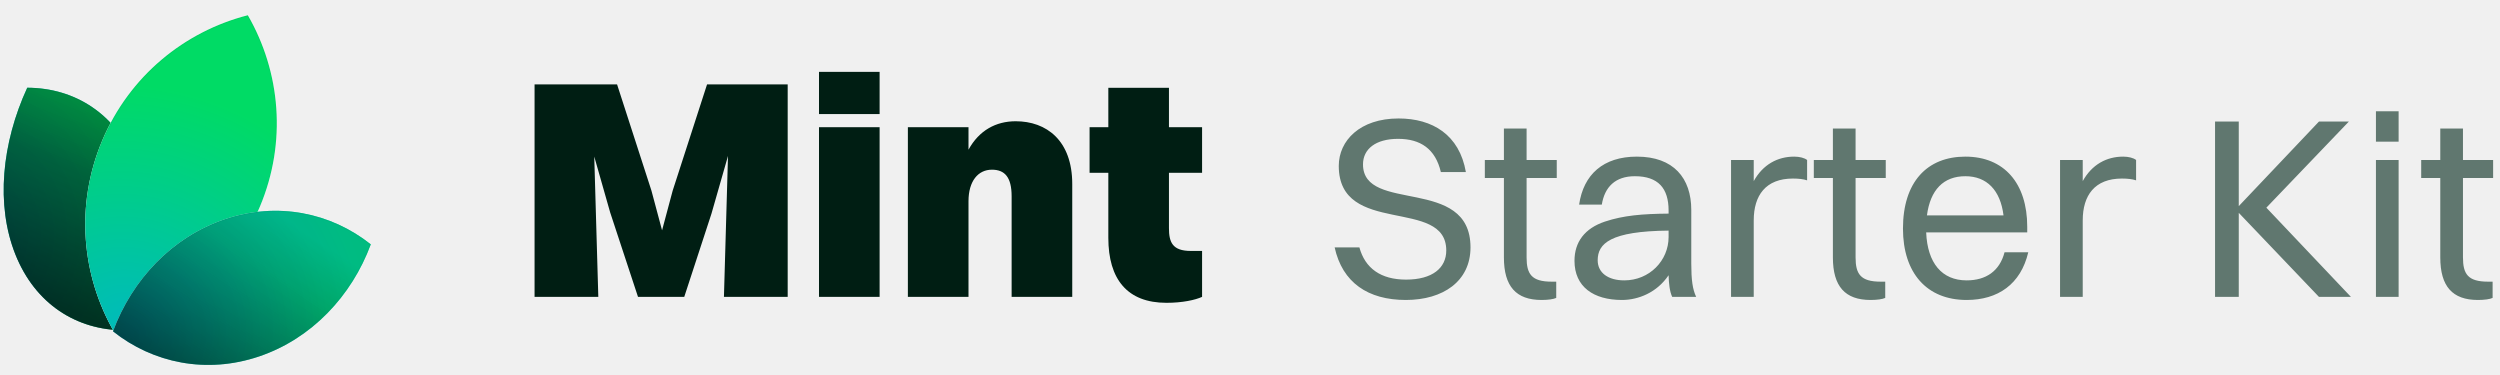
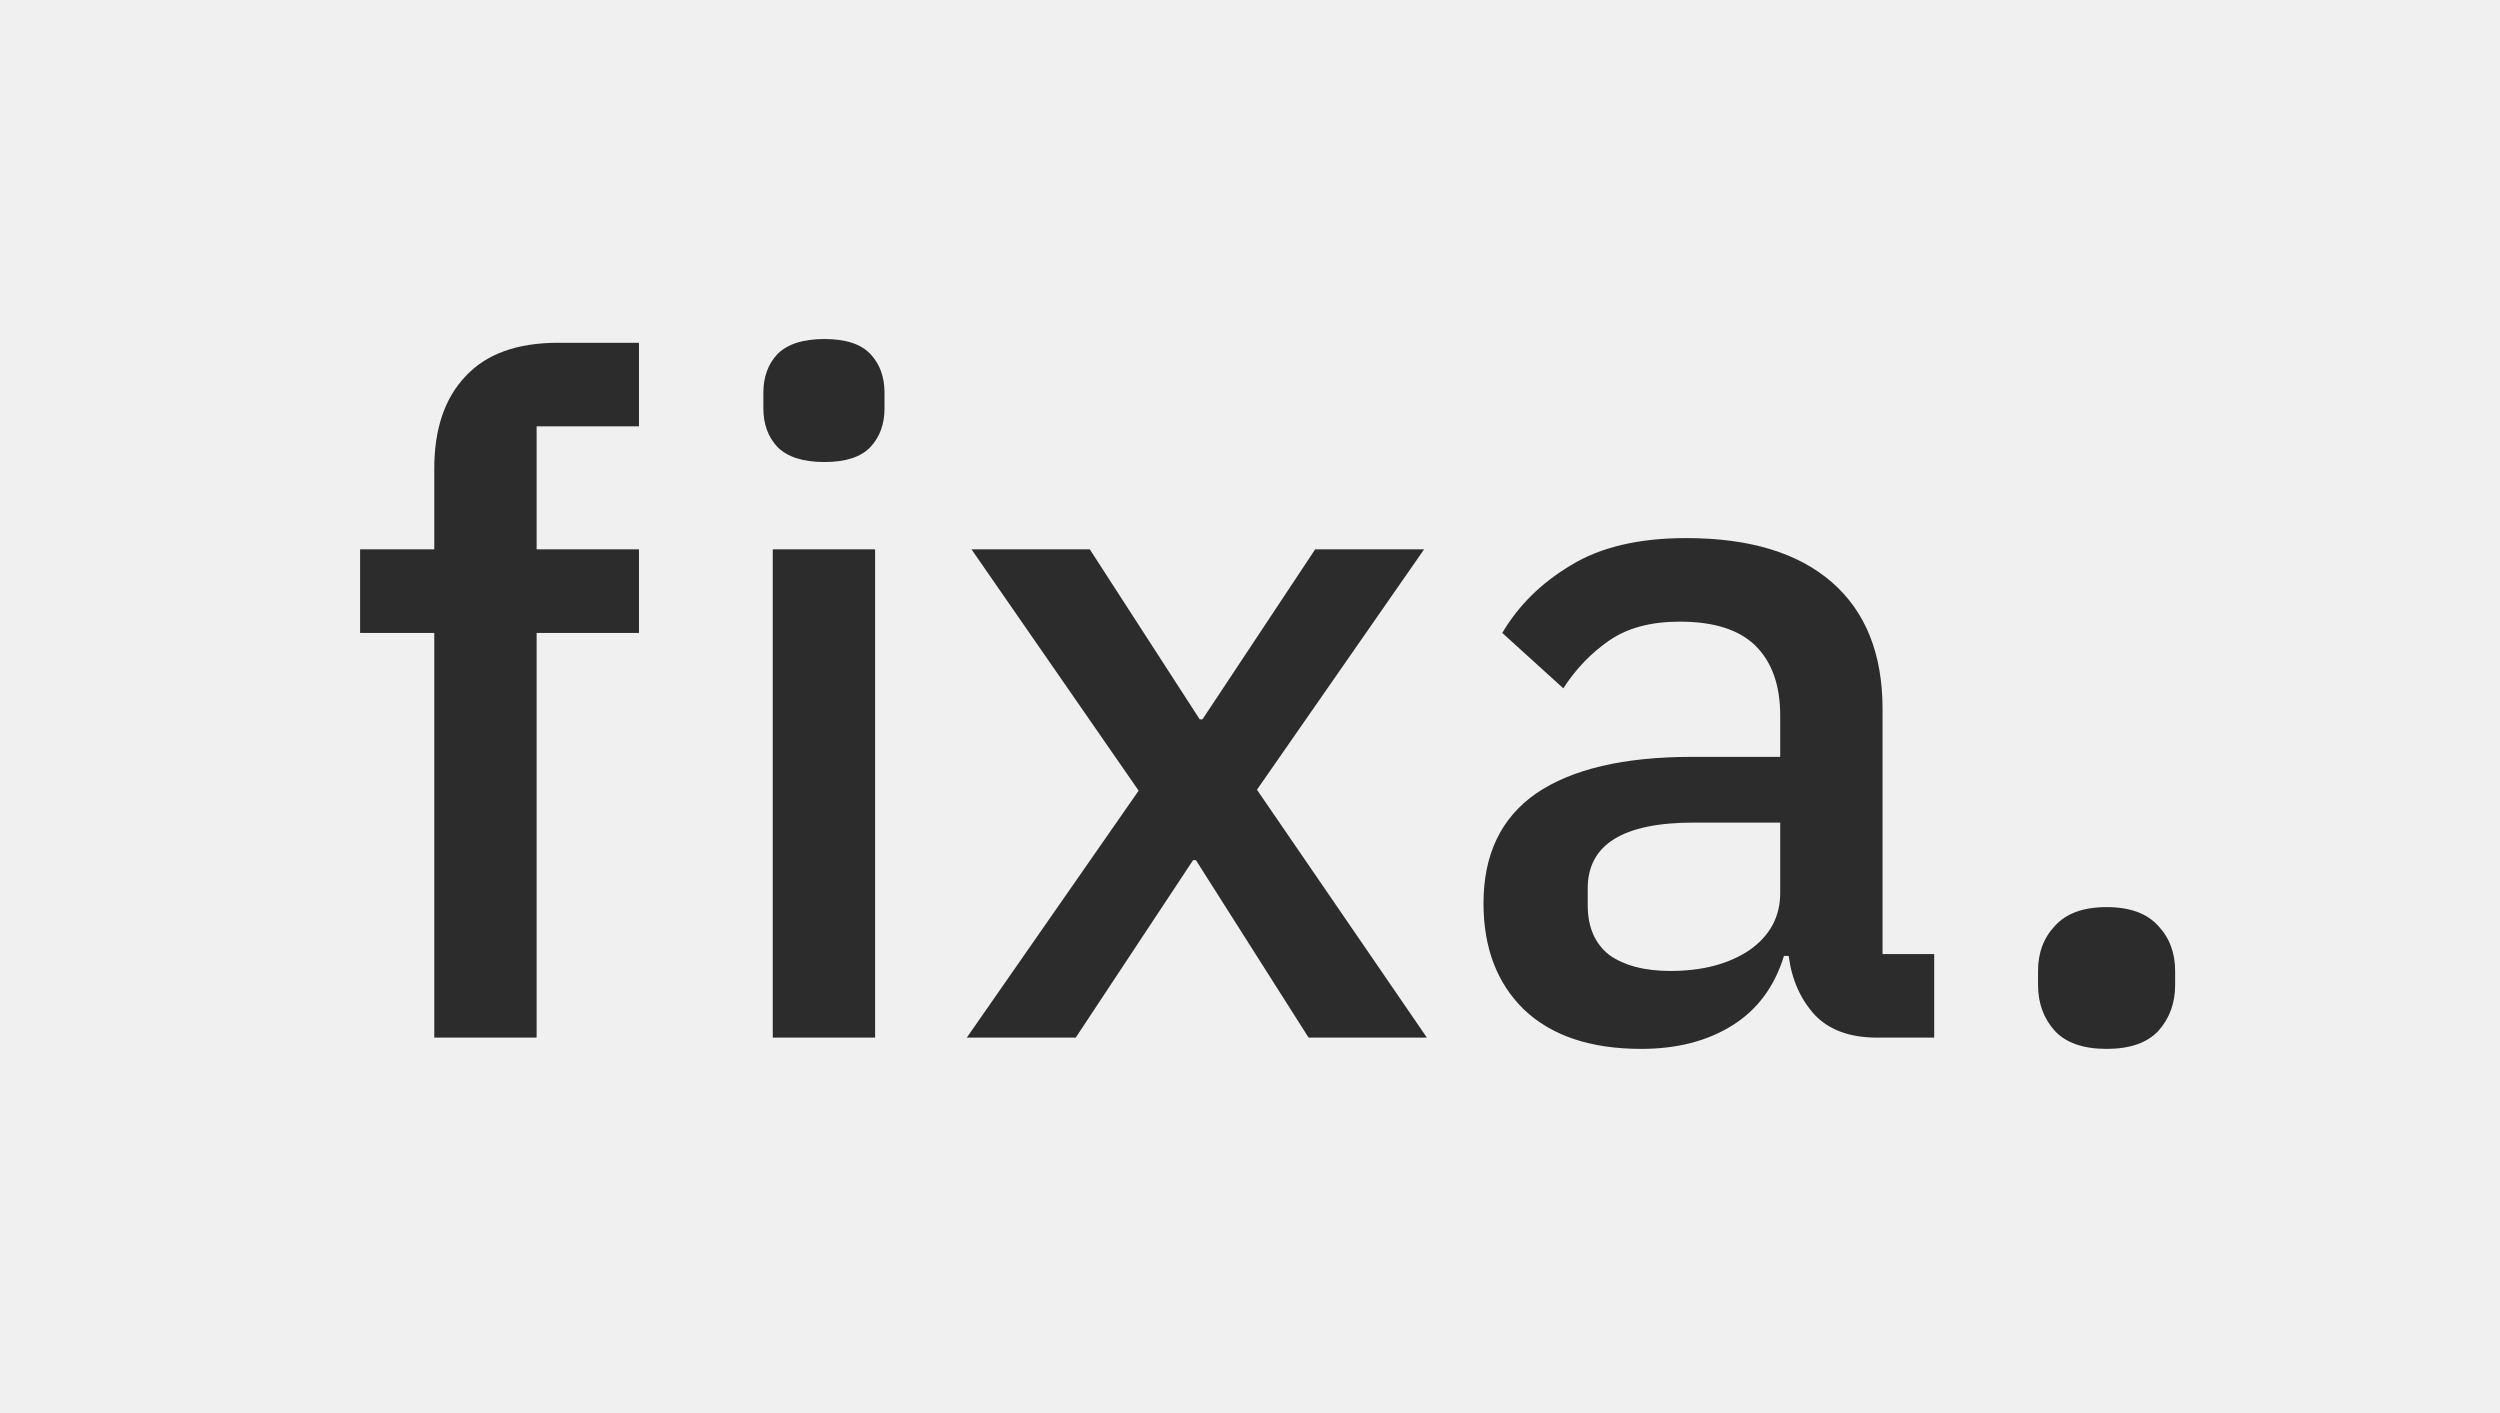
- <svg xmlns="http://www.w3.org/2000/svg" width="160" height="24" viewBox="0 0 160 24" fill="none">
-   <path d="M7.953 21.139C4.896 21.13 2.255 19.458 0.987 16.29C-0.28 13.121 0.109 9.163 1.744 5.615C4.801 5.624 7.442 7.296 8.71 10.465C9.977 13.633 9.588 17.591 7.953 21.139Z" fill="white" />
-   <path d="M7.953 21.139C4.896 21.13 2.255 19.458 0.987 16.29C-0.28 13.121 0.109 9.163 1.744 5.615C4.801 5.624 7.442 7.296 8.71 10.465C9.977 13.633 9.588 17.591 7.953 21.139Z" fill="url(#paint0_radial_115_86)" />
-   <path d="M7.953 21.139C4.896 21.13 2.255 19.458 0.987 16.29C-0.28 13.121 0.109 9.163 1.744 5.615C4.801 5.624 7.442 7.296 8.71 10.465C9.977 13.633 9.588 17.591 7.953 21.139Z" fill="black" fill-opacity="0.5" style="mix-blend-mode:hard-light" />
-   <path d="M7.953 21.139C4.896 21.13 2.255 19.458 0.987 16.29C-0.28 13.121 0.109 9.163 1.744 5.615C4.801 5.624 7.442 7.296 8.71 10.465C9.977 13.633 9.588 17.591 7.953 21.139Z" fill="url(#paint1_linear_115_86)" fill-opacity="0.5" style="mix-blend-mode:hard-light" />
-   <path d="M7.935 21.111C4.897 21.096 2.274 19.431 1.013 16.279C-0.248 13.124 0.136 9.182 1.762 5.643C4.8 5.659 7.423 7.324 8.684 10.476C9.945 13.63 9.561 17.572 7.935 21.111Z" stroke="url(#paint2_linear_115_86)" stroke-opacity="0.05" stroke-width="0.056" />
-   <path d="M7.31 21.257C11.354 20.221 14.884 17.375 16.628 13.236C18.373 9.097 17.945 4.587 15.86 0.976C11.816 2.012 8.287 4.858 6.542 8.998C4.797 13.137 5.225 17.646 7.31 21.257Z" fill="white" />
-   <path d="M7.31 21.257C11.354 20.221 14.884 17.375 16.628 13.236C18.373 9.097 17.945 4.587 15.86 0.976C11.816 2.012 8.287 4.858 6.542 8.998C4.797 13.137 5.225 17.646 7.31 21.257Z" fill="url(#paint3_radial_115_86)" />
-   <path d="M16.602 13.225C14.864 17.349 11.351 20.187 7.324 21.225C5.253 17.624 4.829 13.132 6.568 9.009C8.306 4.885 11.819 2.047 15.846 1.009C17.918 4.61 18.341 9.101 16.602 13.225Z" stroke="url(#paint4_linear_115_86)" stroke-opacity="0.05" stroke-width="0.056" />
-   <path d="M7.234 21.207C9.789 23.237 13.21 23.951 16.577 22.814C19.944 21.677 22.506 18.945 23.73 15.638C21.175 13.608 17.754 12.894 14.387 14.031C11.02 15.168 8.458 17.901 7.234 21.207Z" fill="white" />
-   <path d="M7.234 21.207C9.789 23.237 13.21 23.951 16.577 22.814C19.944 21.677 22.506 18.945 23.73 15.638C21.175 13.608 17.754 12.894 14.387 14.031C11.02 15.168 8.458 17.901 7.234 21.207Z" fill="url(#paint5_radial_115_86)" />
-   <path d="M7.234 21.207C9.789 23.237 13.21 23.951 16.577 22.814C19.944 21.677 22.506 18.945 23.73 15.638C21.175 13.608 17.754 12.894 14.387 14.031C11.02 15.168 8.458 17.901 7.234 21.207Z" fill="black" fill-opacity="0.2" style="mix-blend-mode:hard-light" />
-   <path d="M7.234 21.207C9.789 23.237 13.21 23.951 16.577 22.814C19.944 21.677 22.506 18.945 23.73 15.638C21.175 13.608 17.754 12.894 14.387 14.031C11.02 15.168 8.458 17.901 7.234 21.207Z" fill="url(#paint6_linear_115_86)" fill-opacity="0.5" style="mix-blend-mode:hard-light" />
-   <path d="M16.568 22.787C13.218 23.918 9.814 23.212 7.267 21.198C8.492 17.907 11.044 15.189 14.396 14.058C17.747 12.927 21.15 13.633 23.697 15.648C22.472 18.938 19.92 21.656 16.568 22.787Z" stroke="url(#paint7_linear_115_86)" stroke-opacity="0.05" stroke-width="0.056" />
-   <path d="M34.212 19V5.4H39.492L41.692 12.2L42.372 14.74L43.052 12.2L45.252 5.4H50.412V19H46.332L46.592 9.98L45.532 13.68L43.792 19H40.832L39.052 13.6L38.032 10.02L38.292 19H34.212ZM52.416 7.3V4.6H56.295V7.3H52.416ZM52.416 19V8.14H56.295V19H52.416ZM58.104 19V8.14H61.984V9.58C62.664 8.34 63.744 7.76 65.004 7.76C66.964 7.76 68.624 8.98 68.624 11.78V19H64.744V12.56C64.744 11.34 64.304 10.86 63.484 10.86C62.604 10.86 61.984 11.58 61.984 12.88V19H58.104ZM70.933 15.22V11.06H69.733V8.14H70.933V5.62H74.813V8.14H76.933V11.06H74.813V14.6C74.813 15.5 75.033 16.06 76.213 16.06H76.933V19C76.493 19.2 75.673 19.38 74.653 19.38C72.153 19.38 70.933 17.88 70.933 15.22Z" fill="#001E13" />
-   <path d="M87.232 10.519C87.232 13.687 94.112 11.229 94.112 15.832C94.112 17.994 92.364 19.198 89.971 19.198C87.562 19.198 85.912 18.093 85.417 15.832H87.001C87.364 17.169 88.371 17.895 89.987 17.895C91.671 17.895 92.561 17.152 92.561 16.03C92.561 12.598 85.681 15.155 85.681 10.618C85.681 9.001 87.034 7.582 89.509 7.582C91.671 7.582 93.403 8.621 93.816 11.014H92.215C91.868 9.529 90.912 8.886 89.476 8.886C88.057 8.886 87.232 9.529 87.232 10.519ZM96.25 16.476V11.393H95.029V10.239H96.25V8.226H97.702V10.239H99.632V11.393H97.702V16.476C97.702 17.532 98.015 18.026 99.302 18.026H99.599V19.066C99.434 19.148 99.071 19.198 98.659 19.198C97.025 19.198 96.25 18.323 96.25 16.476ZM102.516 13.093H101.064C101.345 11.162 102.615 10.024 104.76 10.024C107.103 10.024 108.242 11.393 108.242 13.44V16.888C108.242 17.895 108.324 18.521 108.555 19H107.021C106.856 18.654 106.806 18.142 106.79 17.614C106.047 18.72 104.859 19.198 103.803 19.198C101.988 19.198 100.767 18.357 100.767 16.69C100.767 15.486 101.427 14.611 102.714 14.182C103.902 13.786 105.107 13.687 106.79 13.671V13.473C106.79 12.053 106.13 11.278 104.628 11.278C103.374 11.278 102.698 11.971 102.516 13.093ZM102.252 16.657C102.252 17.465 102.929 17.944 103.952 17.944C105.569 17.944 106.79 16.674 106.79 15.172V14.759C103.061 14.793 102.252 15.585 102.252 16.657ZM110.787 19V10.239H112.239V11.591C112.833 10.519 113.774 10.024 114.83 10.024C115.176 10.024 115.49 10.107 115.655 10.239V11.542C115.407 11.46 115.094 11.427 114.747 11.427C112.998 11.427 112.239 12.515 112.239 14.1V19H110.787ZM117.305 16.476V11.393H116.084V10.239H117.305V8.226H118.757V10.239H120.688V11.393H118.757V16.476C118.757 17.532 119.071 18.026 120.358 18.026H120.655V19.066C120.49 19.148 120.127 19.198 119.714 19.198C118.081 19.198 117.305 18.323 117.305 16.476ZM129.809 16.145C129.33 18.192 127.862 19.198 125.865 19.198C123.324 19.198 121.79 17.482 121.79 14.627C121.79 11.658 123.324 10.024 125.783 10.024C128.258 10.024 129.743 11.723 129.743 14.512V14.875H123.275C123.357 16.838 124.281 17.944 125.865 17.944C127.103 17.944 127.977 17.35 128.291 16.145H129.809ZM125.783 11.278C124.38 11.278 123.539 12.152 123.324 13.786H128.225C128.027 12.169 127.152 11.278 125.783 11.278ZM131.843 19V10.239H133.295V11.591C133.889 10.519 134.829 10.024 135.885 10.024C136.232 10.024 136.545 10.107 136.71 10.239V11.542C136.463 11.46 136.149 11.427 135.803 11.427C134.054 11.427 133.295 12.515 133.295 14.1V19H131.843ZM141.763 19V7.78H143.281V13.192L148.413 7.78H150.327L145.047 13.291L150.459 19H148.413L143.281 13.621V19H141.763ZM152.06 9.067V7.12H153.512V9.067H152.06ZM152.06 19V10.239H153.512V19H152.06ZM156.178 16.476V11.393H154.957V10.239H156.178V8.226H157.63V10.239H159.56V11.393H157.63V16.476C157.63 17.532 157.943 18.026 159.23 18.026H159.527V19.066C159.362 19.148 158.999 19.198 158.587 19.198C156.953 19.198 156.178 18.323 156.178 16.476Z" fill="#002719" fill-opacity="0.6" />
-   <defs>
-     <radialGradient id="paint0_radial_115_86" cx="0" cy="0" r="1" gradientUnits="userSpaceOnUse" gradientTransform="translate(-3.00503 15.023) rotate(-10.029) scale(17.9572 17.784)">
-       <stop stop-color="#00B0BB" />
-       <stop offset="1" stop-color="#00DB65" />
-     </radialGradient>
-     <linearGradient id="paint1_linear_115_86" x1="7.39" y1="4.813" x2="1.63" y2="18.689" gradientUnits="userSpaceOnUse">
-       <stop stop-color="#18E299" />
-       <stop offset="1" />
-     </linearGradient>
-     <linearGradient id="paint2_linear_115_86" x1="7.948" y1="8.016" x2="1.761" y2="18.746" gradientUnits="userSpaceOnUse">
-       <stop />
-       <stop offset="1" stop-opacity="0" />
-     </linearGradient>
-     <radialGradient id="paint3_radial_115_86" cx="0" cy="0" r="1" gradientUnits="userSpaceOnUse" gradientTransform="translate(8.11404 20.8822) rotate(-75.7542) scale(21.6246 23.7772)">
-       <stop stop-color="#00BBBB" />
-       <stop offset="0.713" stop-color="#00DB65" />
-     </radialGradient>
-     <linearGradient id="paint4_linear_115_86" x1="7.602" y1="5.871" x2="15.556" y2="16.372" gradientUnits="userSpaceOnUse">
-       <stop />
-       <stop offset="1" stop-opacity="0" />
-     </linearGradient>
-     <radialGradient id="paint5_radial_115_86" cx="0" cy="0" r="1" gradientUnits="userSpaceOnUse" gradientTransform="translate(7.84537 21.5181) rotate(-20.3525) scale(18.5603 17.32)">
-       <stop stop-color="#00B0BB" />
-       <stop offset="1" stop-color="#00DB65" />
-     </radialGradient>
-     <linearGradient id="paint6_linear_115_86" x1="16.808" y1="13.007" x2="10.041" y2="22.994" gradientUnits="userSpaceOnUse">
-       <stop stop-color="#00B1BC" />
-       <stop offset="1" />
-     </linearGradient>
-     <linearGradient id="paint7_linear_115_86" x1="16.808" y1="13.007" x2="14.169" y2="23.841" gradientUnits="userSpaceOnUse">
-       <stop />
-       <stop offset="1" stop-opacity="0" />
-     </linearGradient>
-   </defs>
+ <svg xmlns="http://www.w3.org/2000/svg" width="200" height="113" viewBox="0 0 200 113" fill="none">
+   <path d="M65.953 36.962C64.25 36.962 62.998 36.562 62.197 35.761C61.446 34.959 61.07 33.933 61.07 32.681V31.404C61.07 30.152 61.446 29.125 62.197 28.324C62.998 27.523 64.25 27.122 65.953 27.122C67.656 27.122 68.883 27.523 69.634 28.324C70.385 29.125 70.76 30.152 70.76 31.404V32.681C70.76 33.933 70.385 34.959 69.634 35.761C68.883 36.562 67.656 36.962 65.953 36.962ZM61.822 43.948H70.009V83.009H61.822V43.948ZM77.344 83.009L91.091 63.253L77.72 43.948H87.185L95.974 57.544H96.199L105.213 43.948H113.927L100.556 63.178L114.152 83.009H104.687L95.673 68.812H95.448L86.058 83.009H77.344ZM150.154 83.009C148 83.009 146.348 82.408 145.196 81.207C144.044 79.954 143.343 78.377 143.093 76.474H142.717C141.966 78.928 140.589 80.781 138.586 82.033C136.583 83.285 134.154 83.911 131.299 83.911C127.243 83.911 124.113 82.859 121.91 80.756C119.756 78.653 118.68 75.823 118.68 72.267C118.68 68.361 120.082 65.432 122.886 63.479C125.741 61.526 129.897 60.549 135.356 60.549H142.417V57.244C142.417 54.84 141.766 52.987 140.464 51.685C139.162 50.383 137.133 49.732 134.379 49.732C132.075 49.732 130.198 50.233 128.745 51.235C127.293 52.236 126.066 53.513 125.065 55.066L120.182 50.634C121.484 48.43 123.312 46.627 125.665 45.225C128.019 43.773 131.099 43.047 134.905 43.047C139.963 43.047 143.844 44.224 146.548 46.577C149.252 48.931 150.604 52.311 150.604 56.718V76.324H154.736V83.009H150.154ZM133.628 77.676C136.182 77.676 138.285 77.125 139.938 76.023C141.59 74.872 142.417 73.344 142.417 71.441V65.807H135.506C129.847 65.807 127.018 67.56 127.018 71.066V72.418C127.018 74.171 127.593 75.498 128.745 76.399C129.947 77.25 131.575 77.676 133.628 77.676ZM168.527 83.911C166.674 83.911 165.297 83.435 164.395 82.484C163.494 81.482 163.043 80.255 163.043 78.803V77.676C163.043 76.224 163.494 75.022 164.395 74.07C165.297 73.069 166.674 72.568 168.527 72.568C170.38 72.568 171.757 73.069 172.658 74.07C173.56 75.022 174.011 76.224 174.011 77.676V78.803C174.011 80.255 173.56 81.482 172.658 82.484C171.757 83.435 170.38 83.911 168.527 83.911Z" fill="#2C2C2C" />
+   <path d="M34.742 50.634H28.808V43.948H34.742V37.488C34.742 34.333 35.568 31.879 37.221 30.127C38.873 28.324 41.352 27.422 44.657 27.422H51.117V34.108H42.93V43.948H51.117V50.634H42.93V83.009H34.742V50.634Z" fill="#2C2C2C" />
</svg>
